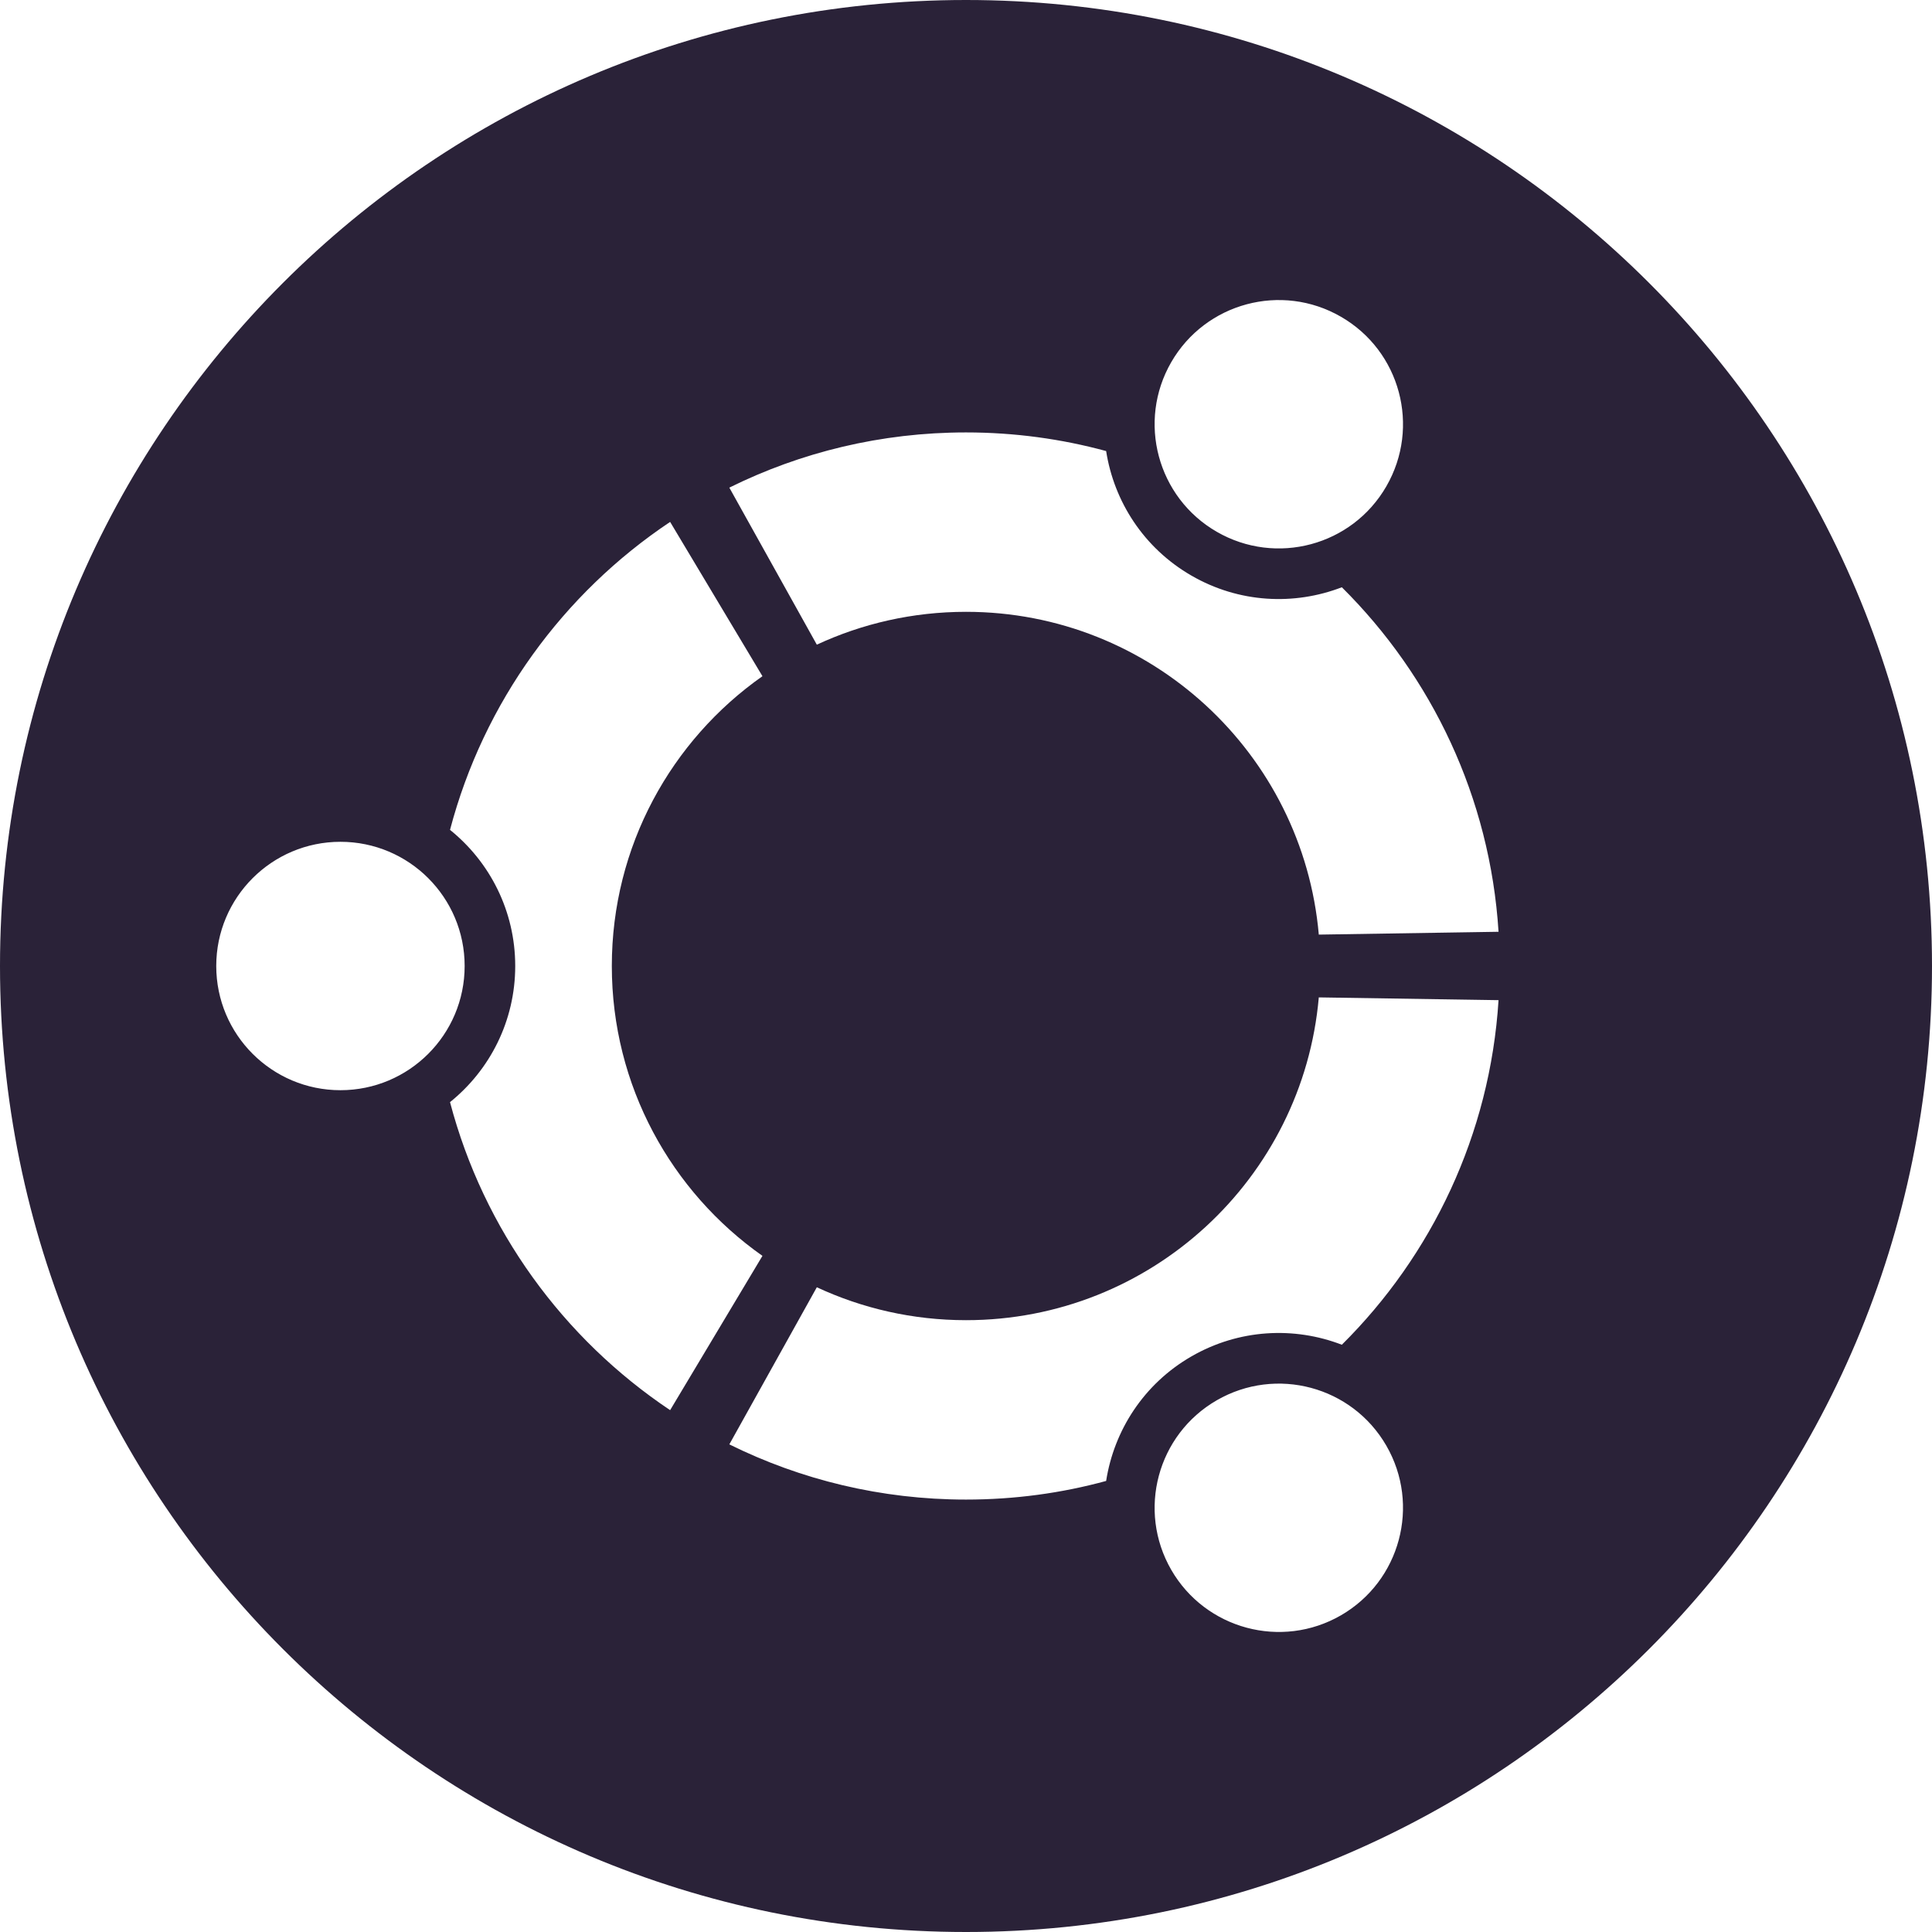
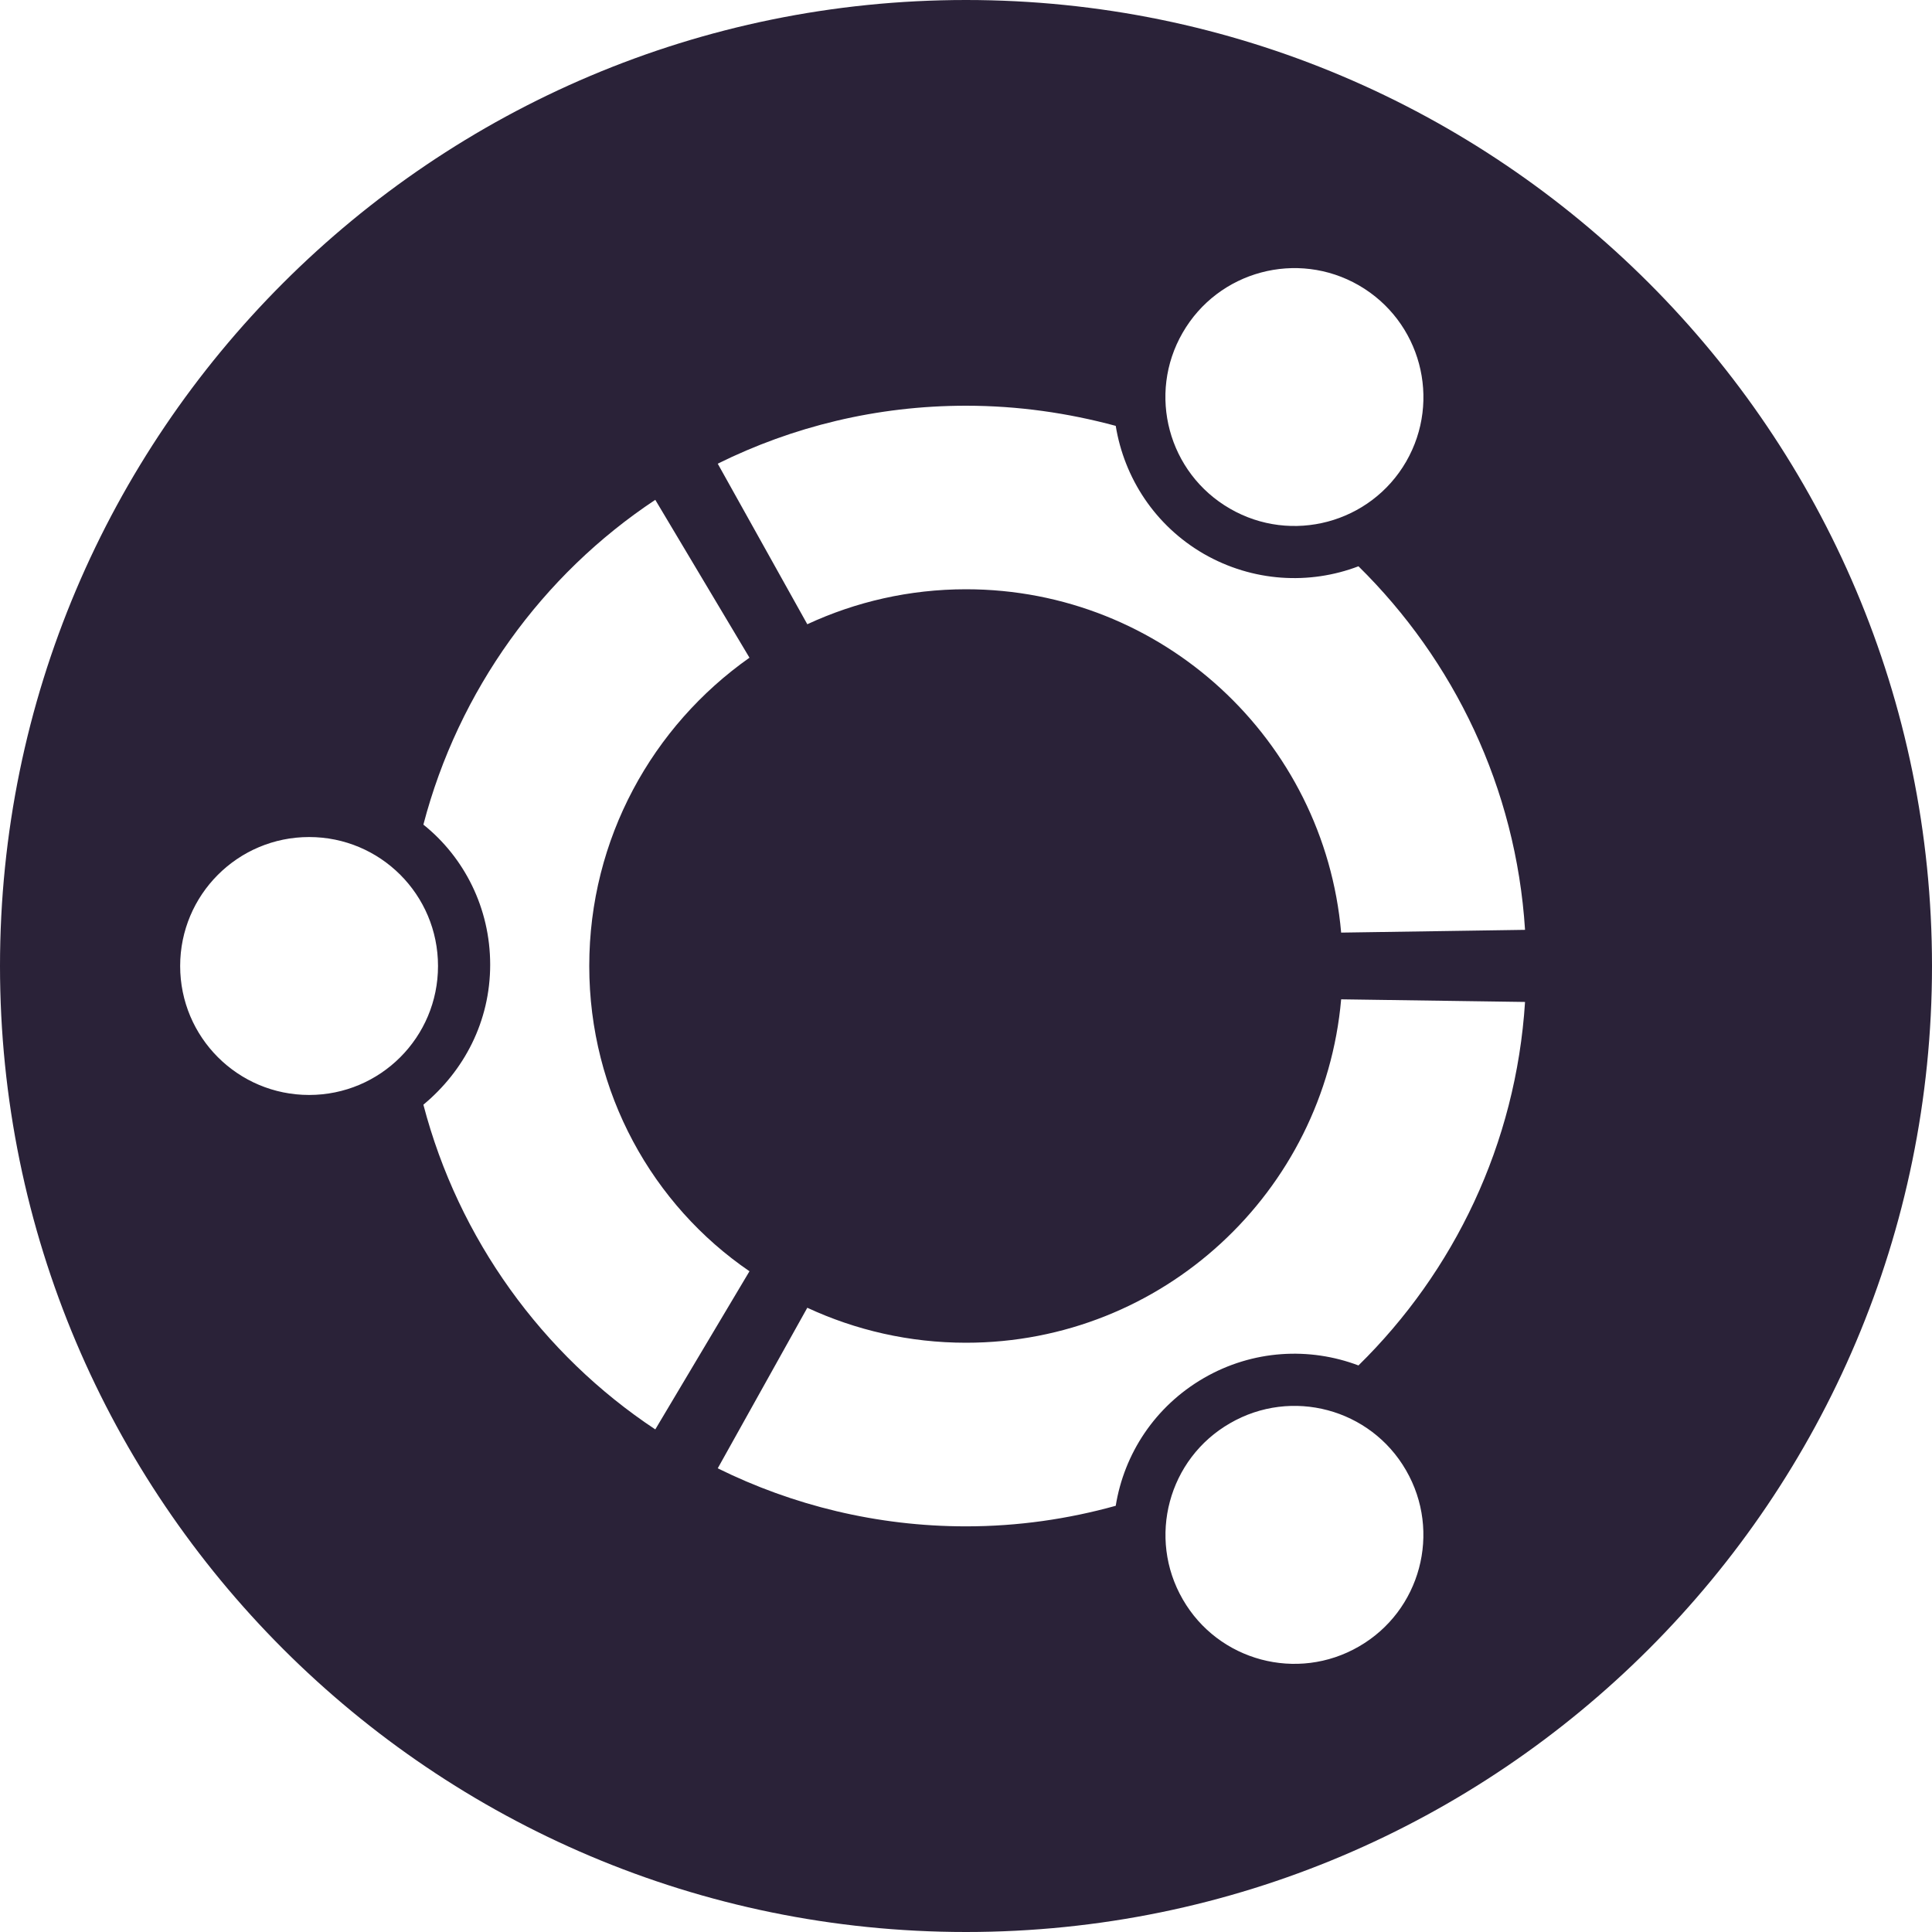
<svg xmlns="http://www.w3.org/2000/svg" width="28" height="28" viewBox="0 0 28 28" fill="none">
-   <path fill-rule="evenodd" clip-rule="evenodd" d="M14 28C21.733 28 28 21.732 28 14C28 6.268 21.733 0 14 0C6.268 0 0 6.268 0 14C0 21.732 6.268 28 14 28ZM4.934 15.8C5.928 15.8 6.734 14.994 6.734 14C6.734 13.006 5.928 12.2 4.934 12.2C3.94 12.2 3.134 13.006 3.134 14C3.134 14.994 3.94 15.8 4.934 15.8ZM19.433 23.411C18.573 23.907 17.472 23.612 16.975 22.752C16.478 21.891 16.773 20.791 17.634 20.294C18.495 19.797 19.595 20.091 20.092 20.952C20.589 21.813 20.294 22.914 19.433 23.411ZM19.433 4.59C20.295 5.086 20.589 6.187 20.092 7.048C19.596 7.909 18.495 8.204 17.634 7.707C16.773 7.21 16.478 6.109 16.975 5.248C17.472 4.388 18.573 4.093 19.433 4.59ZM19.113 13.545C18.883 10.923 16.682 8.867 14 8.867C13.228 8.867 12.494 9.038 11.838 9.343L10.57 7.067C11.604 6.555 12.768 6.267 14 6.267C14.703 6.267 15.384 6.361 16.031 6.537C16.145 7.268 16.576 7.943 17.267 8.342C17.957 8.741 18.757 8.777 19.447 8.511C20.749 9.803 21.595 11.556 21.718 13.504L19.113 13.545ZM11.05 9.8C9.73 10.728 8.867 12.263 8.867 14C8.867 15.737 9.73 17.272 11.05 18.201L9.712 20.437C8.163 19.401 7.009 17.823 6.522 15.973C7.098 15.509 7.467 14.798 7.467 14C7.467 13.202 7.098 12.491 6.522 12.027C7.009 10.177 8.163 8.598 9.712 7.564L11.05 9.8ZM11.838 18.656C12.495 18.962 13.228 19.133 14 19.133C16.682 19.133 18.883 17.077 19.113 14.455L21.718 14.495C21.595 16.444 20.749 18.197 19.447 19.489C18.757 19.223 17.957 19.26 17.267 19.658C16.576 20.056 16.145 20.732 16.031 21.463C15.384 21.64 14.703 21.733 14 21.733C12.768 21.733 11.604 21.445 10.57 20.933L11.838 18.656Z" fill="#2A2238" />
+   <path d="M14 0C21.727 0 28 6.273 28 14C28 21.727 21.727 28 14 28C6.273 28 0 21.727 0 14C0 6.273 6.273 0 14 0ZM17.826 20.627C16.932 21.141 16.625 22.286 17.142 23.18C17.656 24.073 18.801 24.38 19.695 23.862C20.588 23.347 20.895 22.203 20.377 21.308C19.863 20.416 18.719 20.109 17.826 20.627ZM14 19.46C13.178 19.46 12.398 19.277 11.7 18.953L10.402 21.28C11.487 21.816 12.71 22.121 14 22.121C14.754 22.121 15.479 22.015 16.17 21.823C16.291 21.072 16.736 20.383 17.448 19.971C18.158 19.561 18.979 19.521 19.688 19.789C21.071 18.432 21.971 16.582 22.102 14.521L19.437 14.483C19.192 17.273 16.852 19.46 14 19.46ZM8.54 14C8.54 12.153 9.458 10.522 10.862 9.532L9.497 7.244C7.859 8.329 6.644 10.008 6.136 11.951C6.726 12.423 7.104 13.158 7.104 13.981C7.104 14.803 6.726 15.52 6.136 16.01C6.644 17.953 7.859 19.631 9.497 20.716L10.862 18.424C9.458 17.465 8.54 15.836 8.54 14ZM4.48 12.131C3.447 12.131 2.611 12.967 2.611 14C2.611 15.033 3.447 15.869 4.48 15.869C5.513 15.869 6.348 15.033 6.348 14C6.348 12.967 5.513 12.131 4.48 12.131ZM14 8.54C16.852 8.54 19.192 10.727 19.437 13.516L22.102 13.476C21.971 11.417 21.07 9.568 19.688 8.207C18.977 8.478 18.156 8.434 17.448 8.028C16.737 7.617 16.293 6.925 16.17 6.172C15.477 5.985 14.754 5.88 14 5.88C12.705 5.88 11.486 6.183 10.402 6.72L11.7 9.047C12.4 8.722 13.18 8.54 14 8.54ZM17.826 7.372C18.718 7.888 19.863 7.583 20.379 6.69C20.894 5.797 20.59 4.653 19.693 4.135C18.801 3.621 17.656 3.926 17.14 4.822C16.625 5.713 16.93 6.856 17.826 7.372Z" fill="#2A2238" />
</svg>
